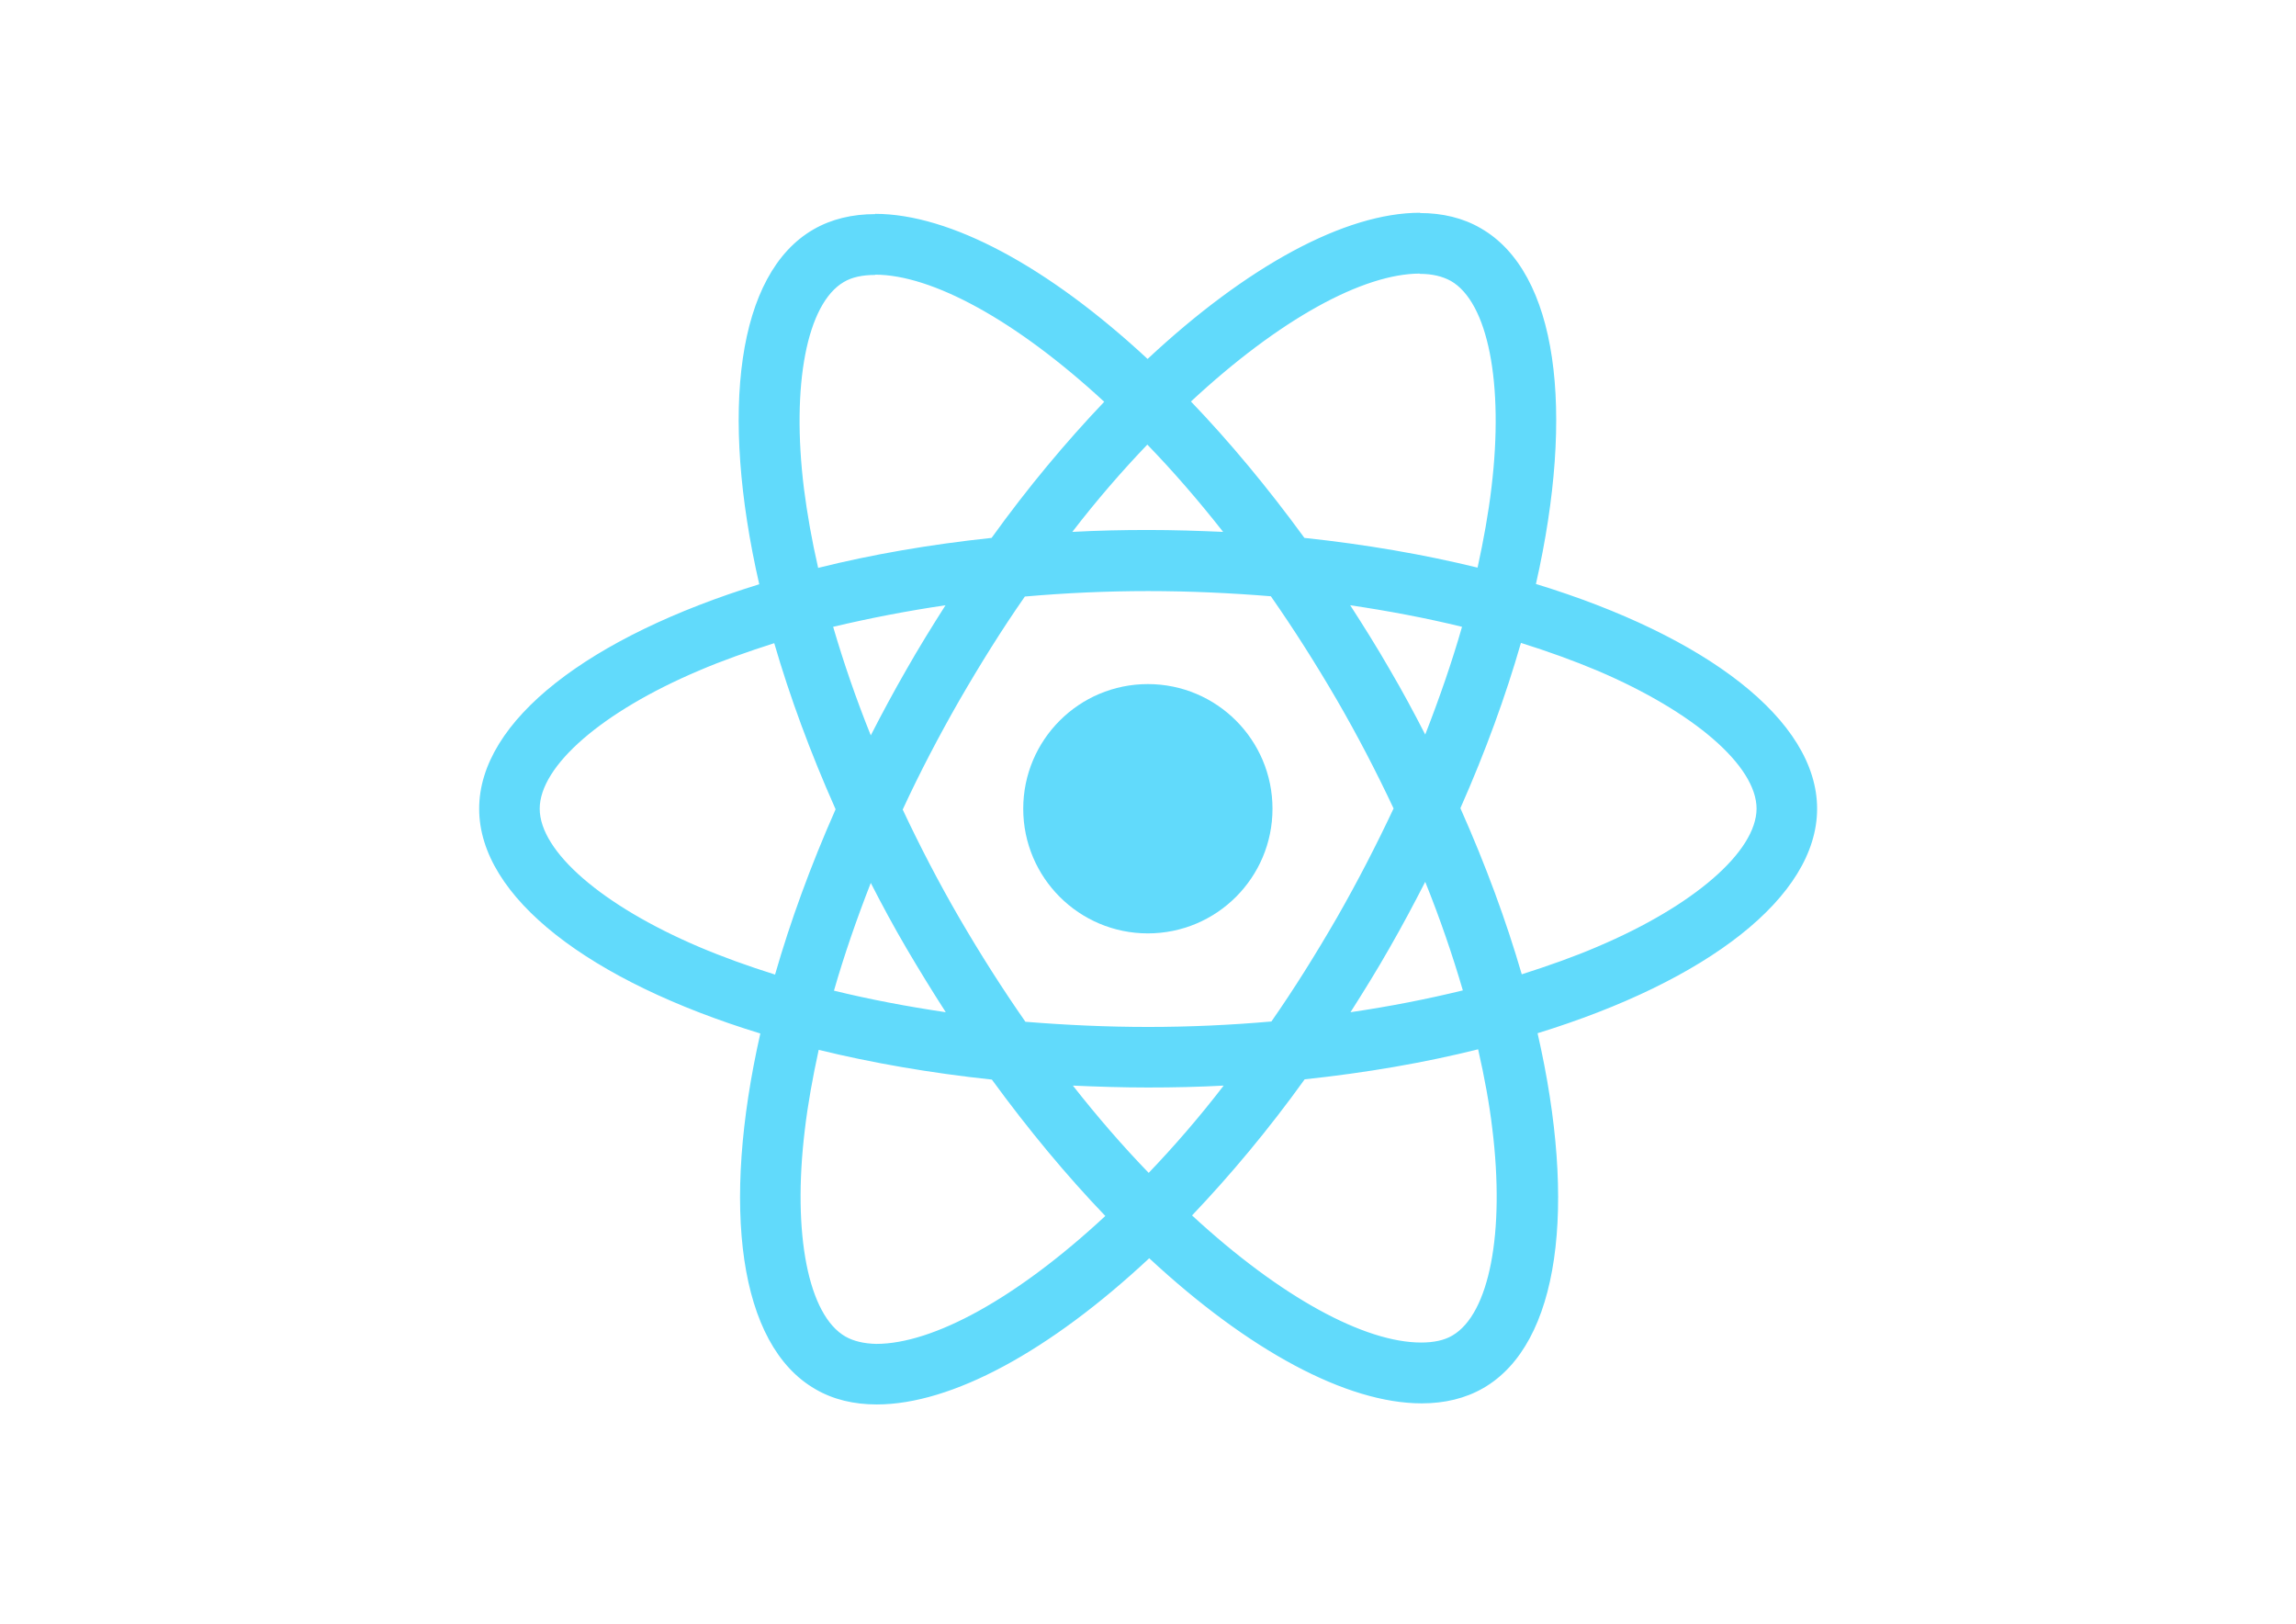
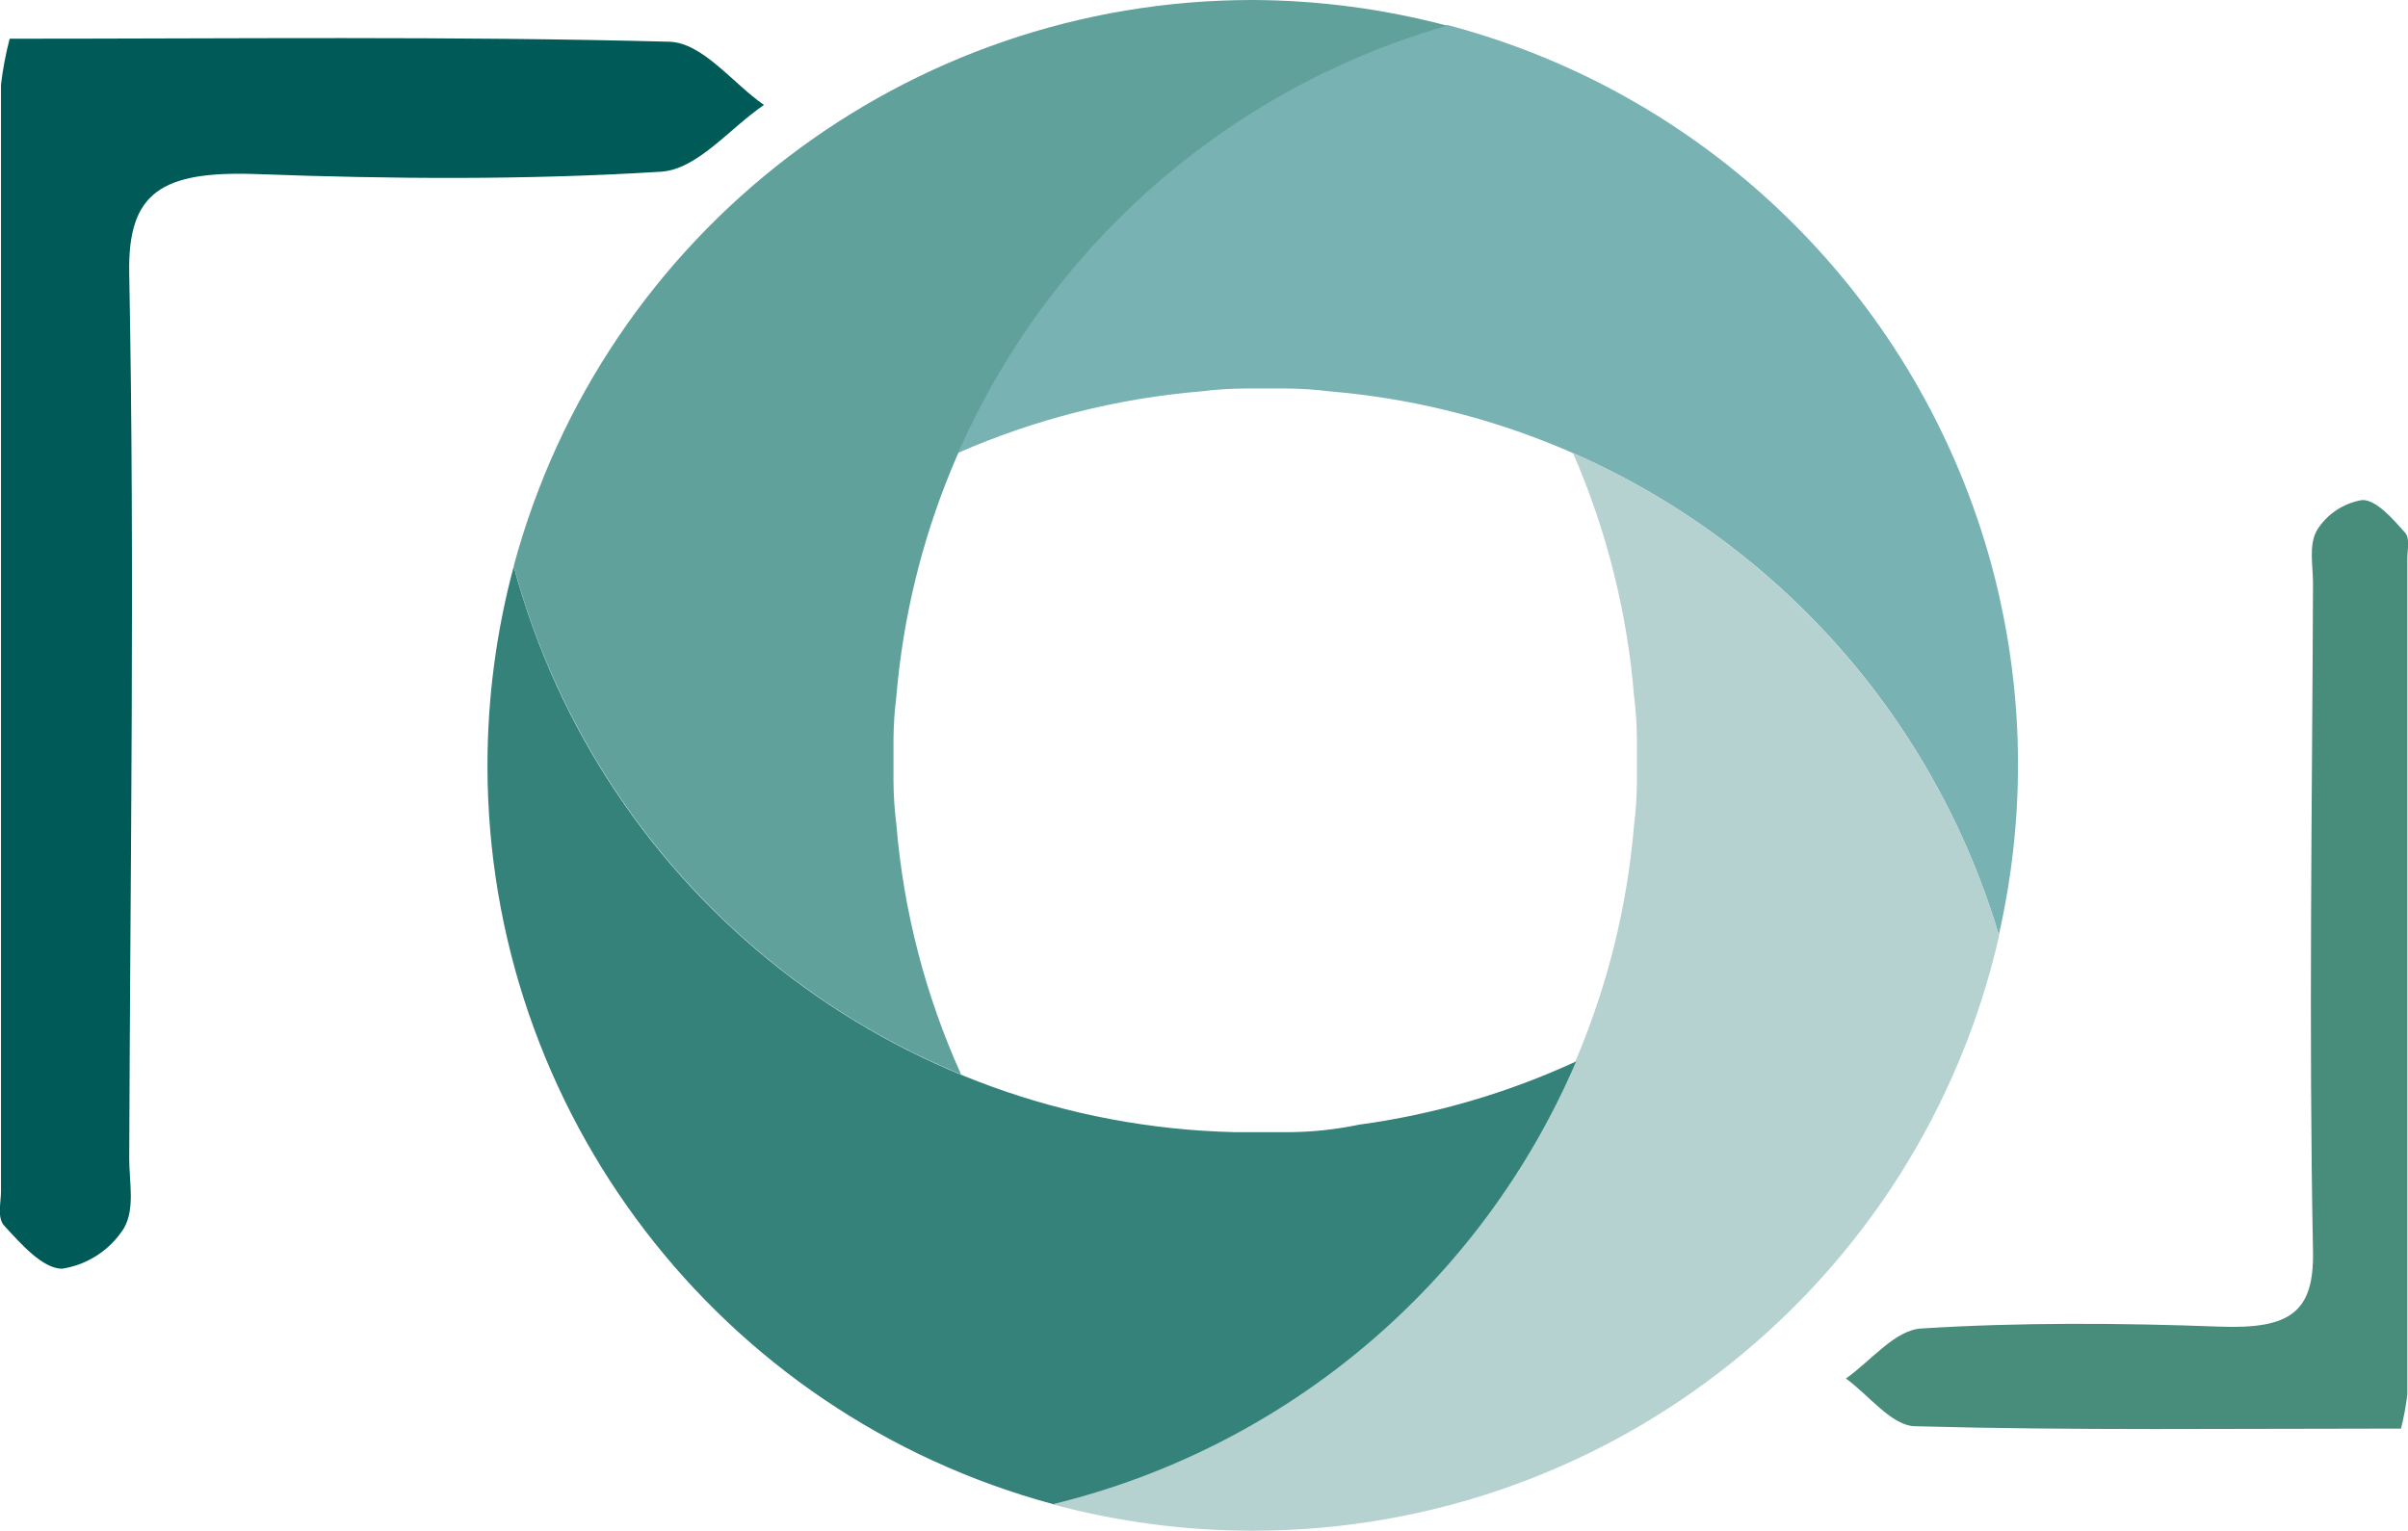
- <svg xmlns="http://www.w3.org/2000/svg" viewBox="0 0 841.9 595.3">
-   <g fill="#61DAFB">
-     <path d="M666.3 296.5c0-32.5-40.7-63.3-103.1-82.4 14.4-63.6 8-114.2-20.2-130.4-6.5-3.8-14.1-5.6-22.4-5.6v22.3c4.6 0 8.3.9 11.4 2.6 13.6 7.8 19.5 37.5 14.9 75.7-1.1 9.4-2.9 19.3-5.1 29.4-19.6-4.8-41-8.5-63.5-10.9-13.5-18.5-27.5-35.3-41.6-50 32.6-30.3 63.2-46.9 84-46.9V78c-27.5 0-63.5 19.6-99.9 53.6-36.4-33.8-72.4-53.2-99.9-53.2v22.3c20.7 0 51.4 16.5 84 46.6-14 14.7-28 31.4-41.3 49.9-22.6 2.4-44 6.1-63.6 11-2.3-10-4-19.7-5.2-29-4.7-38.2 1.1-67.9 14.6-75.8 3-1.8 6.9-2.6 11.5-2.6V78.5c-8.4 0-16 1.8-22.6 5.6-28.1 16.2-34.4 66.7-19.9 130.1-62.2 19.2-102.7 49.9-102.7 82.3 0 32.5 40.7 63.3 103.1 82.4-14.4 63.6-8 114.2 20.2 130.4 6.5 3.8 14.1 5.6 22.5 5.6 27.5 0 63.5-19.6 99.9-53.6 36.4 33.8 72.4 53.2 99.9 53.2 8.4 0 16-1.8 22.6-5.6 28.1-16.2 34.4-66.7 19.9-130.1 62-19.1 102.5-49.9 102.5-82.3zm-130.2-66.7c-3.7 12.9-8.3 26.2-13.5 39.5-4.1-8-8.4-16-13.1-24-4.6-8-9.5-15.8-14.4-23.4 14.2 2.1 27.9 4.7 41 7.9zm-45.8 106.5c-7.8 13.5-15.8 26.3-24.1 38.2-14.9 1.3-30 2-45.2 2-15.1 0-30.2-.7-45-1.9-8.3-11.9-16.4-24.6-24.2-38-7.6-13.1-14.5-26.4-20.8-39.8 6.2-13.4 13.2-26.8 20.7-39.9 7.8-13.5 15.8-26.3 24.1-38.2 14.9-1.3 30-2 45.2-2 15.1 0 30.2.7 45 1.9 8.3 11.9 16.4 24.6 24.2 38 7.6 13.1 14.5 26.4 20.8 39.8-6.3 13.4-13.2 26.8-20.7 39.9zm32.3-13c5.4 13.4 10 26.8 13.8 39.8-13.1 3.2-26.9 5.9-41.2 8 4.9-7.7 9.8-15.6 14.4-23.7 4.6-8 8.9-16.1 13-24.1zM421.2 430c-9.3-9.6-18.6-20.3-27.8-32 9 .4 18.2.7 27.5.7 9.4 0 18.7-.2 27.8-.7-9 11.7-18.3 22.4-27.5 32zm-74.4-58.9c-14.2-2.1-27.9-4.7-41-7.9 3.7-12.9 8.3-26.2 13.5-39.5 4.1 8 8.4 16 13.1 24 4.7 8 9.5 15.8 14.4 23.4zM420.7 163c9.3 9.6 18.6 20.3 27.8 32-9-.4-18.2-.7-27.5-.7-9.4 0-18.7.2-27.8.7 9-11.7 18.3-22.4 27.5-32zm-74 58.9c-4.9 7.7-9.8 15.6-14.4 23.7-4.6 8-8.9 16-13 24-5.4-13.4-10-26.8-13.8-39.8 13.1-3.1 26.9-5.8 41.2-7.9zm-90.5 125.2c-35.4-15.1-58.3-34.9-58.3-50.6 0-15.7 22.9-35.6 58.3-50.6 8.6-3.7 18-7 27.7-10.1 5.7 19.6 13.2 40 22.5 60.9-9.2 20.8-16.6 41.1-22.2 60.6-9.9-3.1-19.3-6.5-28-10.2zM310 490c-13.6-7.8-19.5-37.5-14.9-75.7 1.1-9.4 2.9-19.3 5.1-29.4 19.6 4.8 41 8.5 63.5 10.9 13.5 18.5 27.5 35.3 41.6 50-32.6 30.3-63.2 46.9-84 46.9-4.5-.1-8.3-1-11.3-2.7zm237.2-76.2c4.7 38.2-1.1 67.9-14.6 75.8-3 1.8-6.9 2.6-11.5 2.6-20.7 0-51.4-16.5-84-46.6 14-14.7 28-31.4 41.3-49.9 22.6-2.4 44-6.1 63.6-11 2.3 10.1 4.1 19.8 5.2 29.1zm38.5-66.7c-8.6 3.7-18 7-27.7 10.1-5.7-19.6-13.2-40-22.5-60.9 9.2-20.8 16.6-41.1 22.2-60.6 9.9 3.1 19.3 6.5 28.1 10.2 35.4 15.1 58.3 34.9 58.3 50.6-.1 15.7-23 35.6-58.4 50.6zM320.8 78.4z" />
-     <circle cx="420.9" cy="296.5" r="45.7" />
-     <path d="M520.5 78.1z" />
-   </g>
+ <svg xmlns="http://www.w3.org/2000/svg" id="Layer_1" data-name="Layer 1" viewBox="0 0 144.24 91.68">
+   <defs>
+     <style>.cls-1{fill:#79b2b3;}.cls-2{fill:#60a19b;}.cls-3{fill:#b6d2d0;}.cls-4{fill:#34827a;}.cls-5{fill:none;}.cls-6{fill:#005a57;}.cls-7{fill:#488c7c;}</style>
+   </defs>
+   <path class="cls-1" d="M323.43,378.32a45.92,45.92,0,0,0-32.6-32.42,45.87,45.87,0,0,0-29.33,25.64,45.74,45.74,0,0,1,14.57-3.69,21.75,21.75,0,0,1,2.57-.17h2.56a21.75,21.75,0,0,1,2.57.17,45.84,45.84,0,0,1,40.08,32.57A46.1,46.1,0,0,0,325,390.24h0A46,46,0,0,0,323.43,378.32Z" transform="translate(-204.12 -344.4)" />
+   <path class="cls-2" d="M279.16,344.4h0a45.83,45.83,0,0,0-44.27,33.92,45.9,45.9,0,0,0,26.8,30.46,45.48,45.48,0,0,1-3.88-15,21.75,21.75,0,0,1-.17-2.57V390h0v-1.28a21.75,21.75,0,0,1,.17-2.57,45.84,45.84,0,0,1,33-40.21A46.31,46.31,0,0,0,279.16,344.4Z" transform="translate(-204.12 -344.4)" />
+   <path class="cls-3" d="M318.85,389.32a46,46,0,0,0-20.51-17.78A45.74,45.74,0,0,1,302,386.11a21.75,21.75,0,0,1,.17,2.57V390h0v1.28a21.75,21.75,0,0,1-.17,2.57,45.85,45.85,0,0,1-34.82,40.69,46.12,46.12,0,0,0,12,1.58h0a45.83,45.83,0,0,0,44.69-35.66A46,46,0,0,0,318.85,389.32Z" transform="translate(-204.12 -344.4)" />
+   <path class="cls-4" d="M285.52,411.79a21.17,21.17,0,0,1-4.32.45h-2.56c-.18,0-.35,0-.52,0a45.85,45.85,0,0,1-43.23-33.89,46,46,0,0,0-1.57,11.92h0a45.84,45.84,0,0,0,33.89,44.26A45.9,45.9,0,0,0,298.53,408,45.62,45.62,0,0,1,285.52,411.79Z" transform="translate(-204.12 -344.4)" />
+   <path class="cls-5" d="M281.2,367.68h-1.28c1.3,0,2.58.07,3.85.17A21.75,21.75,0,0,0,281.2,367.68Z" transform="translate(-204.12 -344.4)" />
+   <path class="cls-5" d="M278.64,367.68a21.75,21.75,0,0,0-2.57.17c1.27-.1,2.55-.17,3.85-.17Z" transform="translate(-204.12 -344.4)" />
+   <path class="cls-5" d="M257.64,388.68V390c0-1.3.07-2.58.17-3.85A21.75,21.75,0,0,0,257.64,388.68Z" transform="translate(-204.12 -344.4)" />
+   <path class="cls-5" d="M257.64,391.24a21.75,21.75,0,0,0,.17,2.57c-.1-1.27-.17-2.55-.17-3.85Z" transform="translate(-204.12 -344.4)" />
+   <path class="cls-5" d="M302.2,388.68a21.75,21.75,0,0,0-.17-2.57c.1,1.27.17,2.55.17,3.85Z" transform="translate(-204.12 -344.4)" />
+   <path class="cls-5" d="M302.2,391.24V390c0,1.3-.07,2.58-.17,3.85A21.75,21.75,0,0,0,302.2,391.24Z" transform="translate(-204.12 -344.4)" />
+   <path class="cls-5" d="M278.64,412.24h.52c-.35,0-.69,0-1,0C278.29,412.22,278.46,412.24,278.64,412.24Z" transform="translate(-204.12 -344.4)" />
+   <path class="cls-5" d="M281.2,412.24a21.17,21.17,0,0,0,4.32-.45,46,46,0,0,1-6.36.45Z" transform="translate(-204.12 -344.4)" />
+   <path class="cls-6" d="M204.7,346.72c13.53,0,26.53-.16,39.5.18,2,.05,3.79,2.47,5.68,3.79-2.06,1.4-4,3.88-6.19,4-8,.5-16.15.44-24.21.14-5.74-.2-7.71,1.13-7.62,5.94.34,17.68.06,35.37,0,53.05,0,1.41.36,3-.32,4.18a5.35,5.35,0,0,1-3.7,2.42c-1.18,0-2.51-1.54-3.46-2.57-.45-.48-.2-1.38-.2-2.08q0-33.16,0-66.31A20.11,20.11,0,0,1,204.7,346.72Z" transform="translate(-204.12 -344.4)" />
+   <path class="cls-7" d="M347.94,430c-10,0-19.52.12-29.07-.14-1.43,0-2.79-1.86-4.18-2.86,1.51-1.06,2.95-2.93,4.55-3,5.91-.37,11.89-.33,17.82-.11,4.22.16,5.67-.85,5.61-4.48-.26-13.35-.05-26.71,0-40.06,0-1.07-.27-2.26.23-3.17a3.94,3.94,0,0,1,2.73-1.82c.86,0,1.84,1.16,2.54,1.94.33.36.15,1,.15,1.57q0,25.05,0,50.08A16.21,16.21,0,0,1,347.94,430Z" transform="translate(-204.12 -344.4)" />
</svg>
